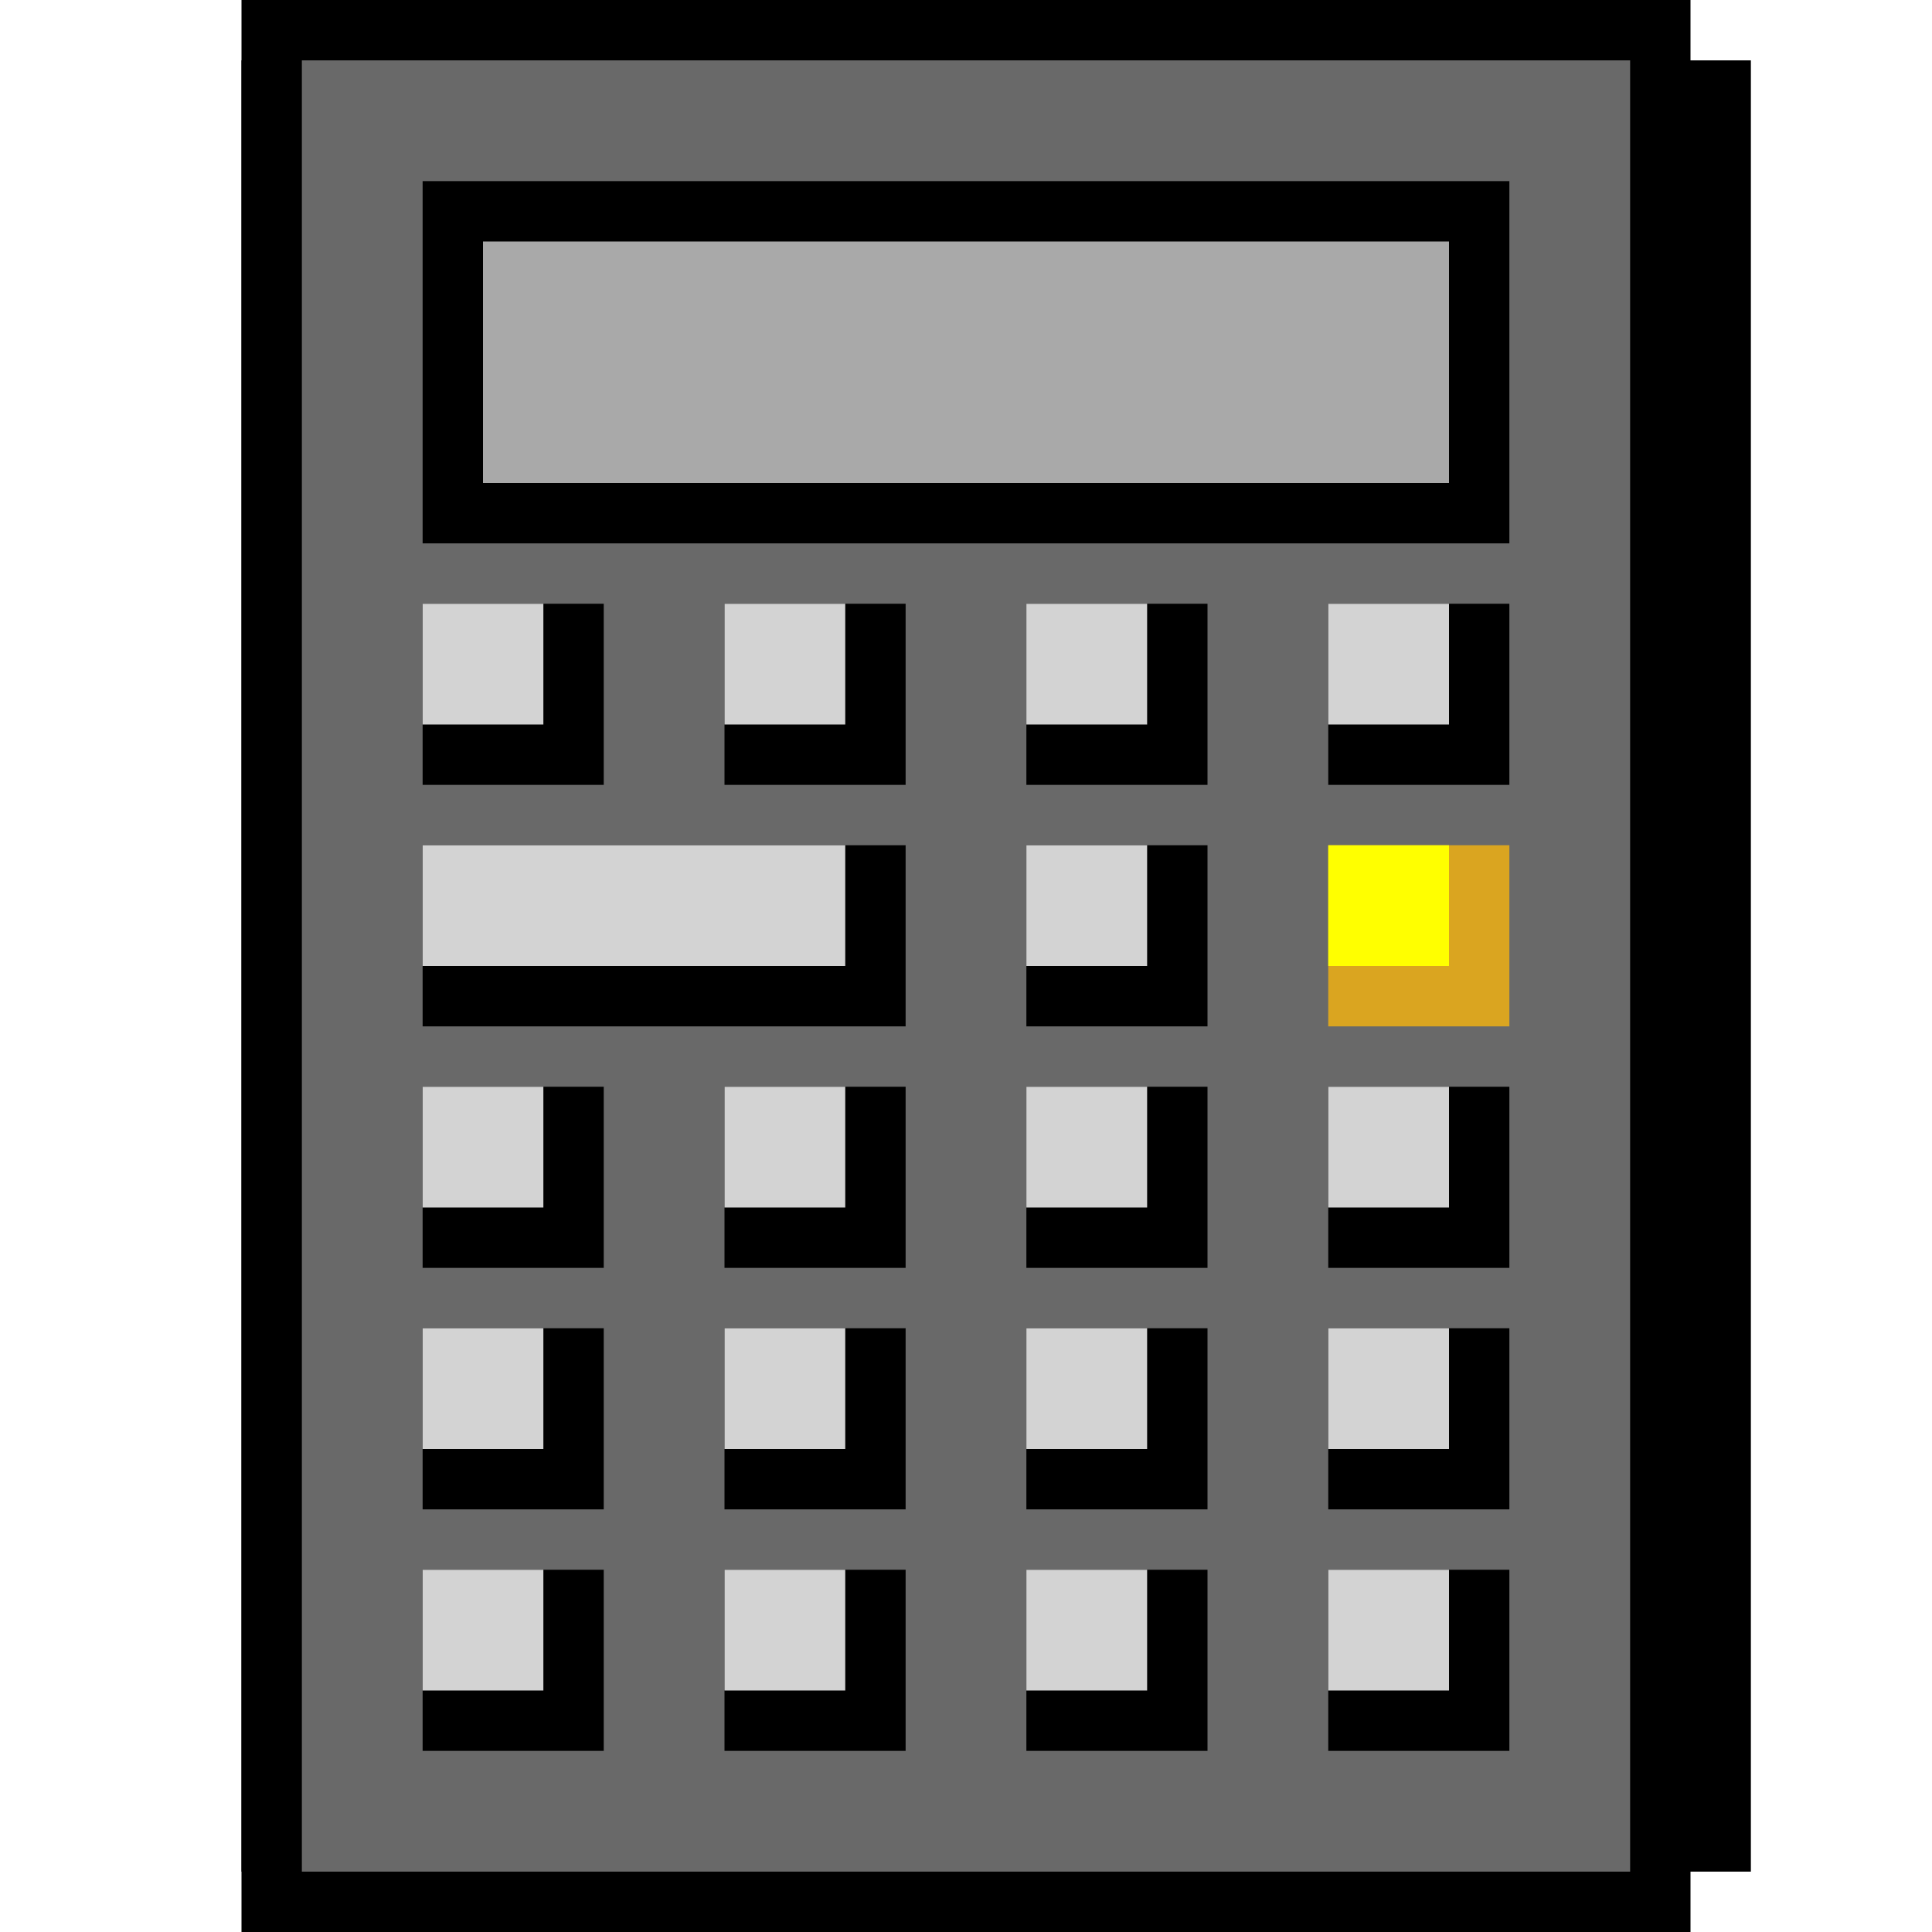
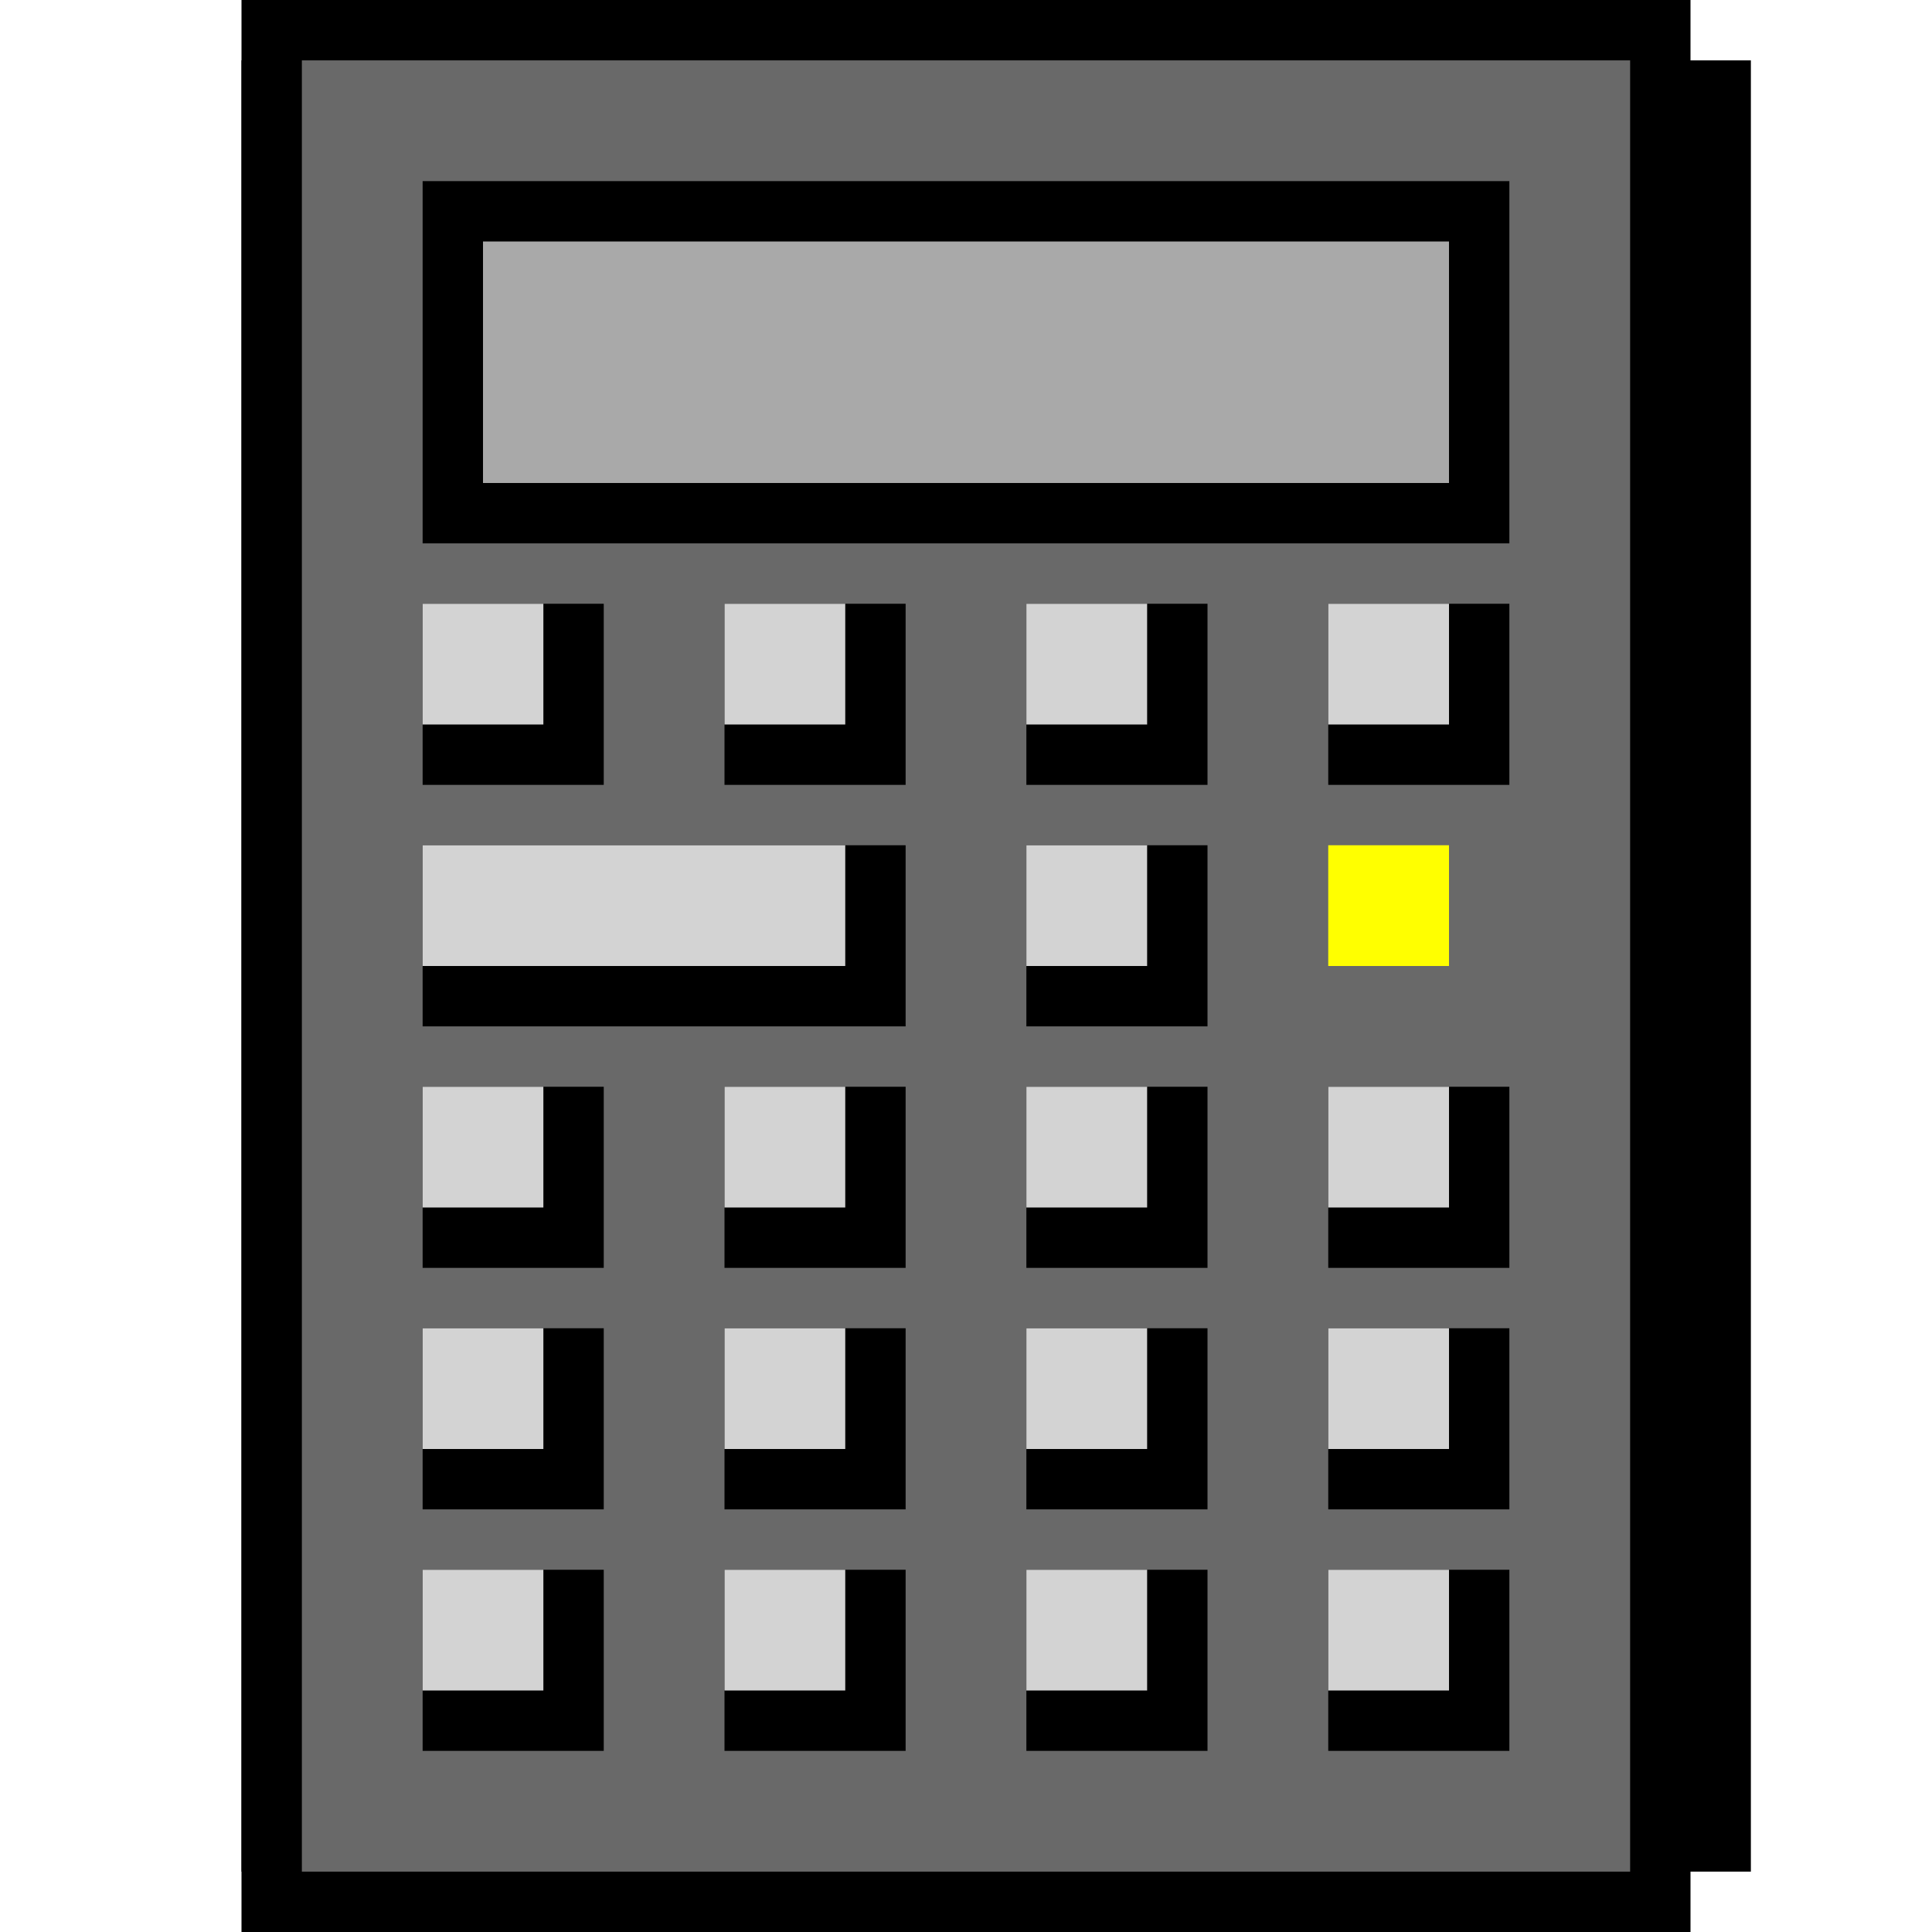
<svg width="128" height="128" style="fill:none">
  <svg width="100" height="128" x="16" y="0">
    <rect width="96" height="128" x="0" y="0" style="fill:black" />
    <rect width="100" height="120" x="0" y="4" style="fill:black" />
    <rect width="88" height="120" x="4" y="4" style="fill:dimgray" />
    <rect width="72" height="24" x="12" y="12" style="fill:black" />
    <rect width="64" height="16" x="16" y="16" style="fill:darkgrey" />
    <rect width="12" height="12" x="12" y="40" style="fill:black" />
    <rect width="8" height="8" x="12" y="40" style="fill:lightgrey" />
    <rect width="12" height="12" x="32" y="40" style="fill:black" />
    <rect width="8" height="8" x="32" y="40" style="fill:lightgrey" />
    <rect width="12" height="12" x="52" y="40" style="fill:black" />
    <rect width="8" height="8" x="52" y="40" style="fill:lightgrey" />
    <rect width="12" height="12" x="72" y="40" style="fill:black" />
    <rect width="8" height="8" x="72" y="40" style="fill:lightgrey" />
    <rect width="32" height="12" x="12" y="56" style="fill:black" />
    <rect width="28" height="8" x="12" y="56" style="fill:lightgrey" />
    <rect width="12" height="12" x="52" y="56" style="fill:black" />
    <rect width="8" height="8" x="52" y="56" style="fill:lightgrey" />
-     <rect width="12" height="12" x="72" y="56" style="fill:goldenrod" />
+     <rect width="12" height="12" x="72" y="56" style="fill:none" />
    <rect width="8" height="8" x="72" y="56" style="fill:yellow" />
    <rect width="12" height="12" x="12" y="72" style="fill:black" />
    <rect width="8" height="8" x="12" y="72" style="fill:lightgrey" />
    <rect width="12" height="12" x="32" y="72" style="fill:black" />
    <rect width="8" height="8" x="32" y="72" style="fill:lightgrey" />
    <rect width="12" height="12" x="52" y="72" style="fill:black" />
    <rect width="8" height="8" x="52" y="72" style="fill:lightgrey" />
    <rect width="12" height="12" x="72" y="72" style="fill:black" />
    <rect width="8" height="8" x="72" y="72" style="fill:lightgrey" />
    <rect width="12" height="12" x="12" y="88" style="fill:black" />
    <rect width="8" height="8" x="12" y="88" style="fill:lightgrey" />
    <rect width="12" height="12" x="32" y="88" style="fill:black" />
    <rect width="8" height="8" x="32" y="88" style="fill:lightgrey" />
    <rect width="12" height="12" x="52" y="88" style="fill:black" />
    <rect width="8" height="8" x="52" y="88" style="fill:lightgrey" />
    <rect width="12" height="12" x="72" y="88" style="fill:black" />
    <rect width="8" height="8" x="72" y="88" style="fill:lightgrey" />
    <rect width="12" height="12" x="12" y="104" style="fill:black" />
    <rect width="8" height="8" x="12" y="104" style="fill:lightgrey" />
    <rect width="12" height="12" x="32" y="104" style="fill:black" />
    <rect width="8" height="8" x="32" y="104" style="fill:lightgrey" />
    <rect width="12" height="12" x="52" y="104" style="fill:black" />
    <rect width="8" height="8" x="52" y="104" style="fill:lightgrey" />
    <rect width="12" height="12" x="72" y="104" style="fill:black" />
    <rect width="8" height="8" x="72" y="104" style="fill:lightgrey" />
  </svg>
</svg>
